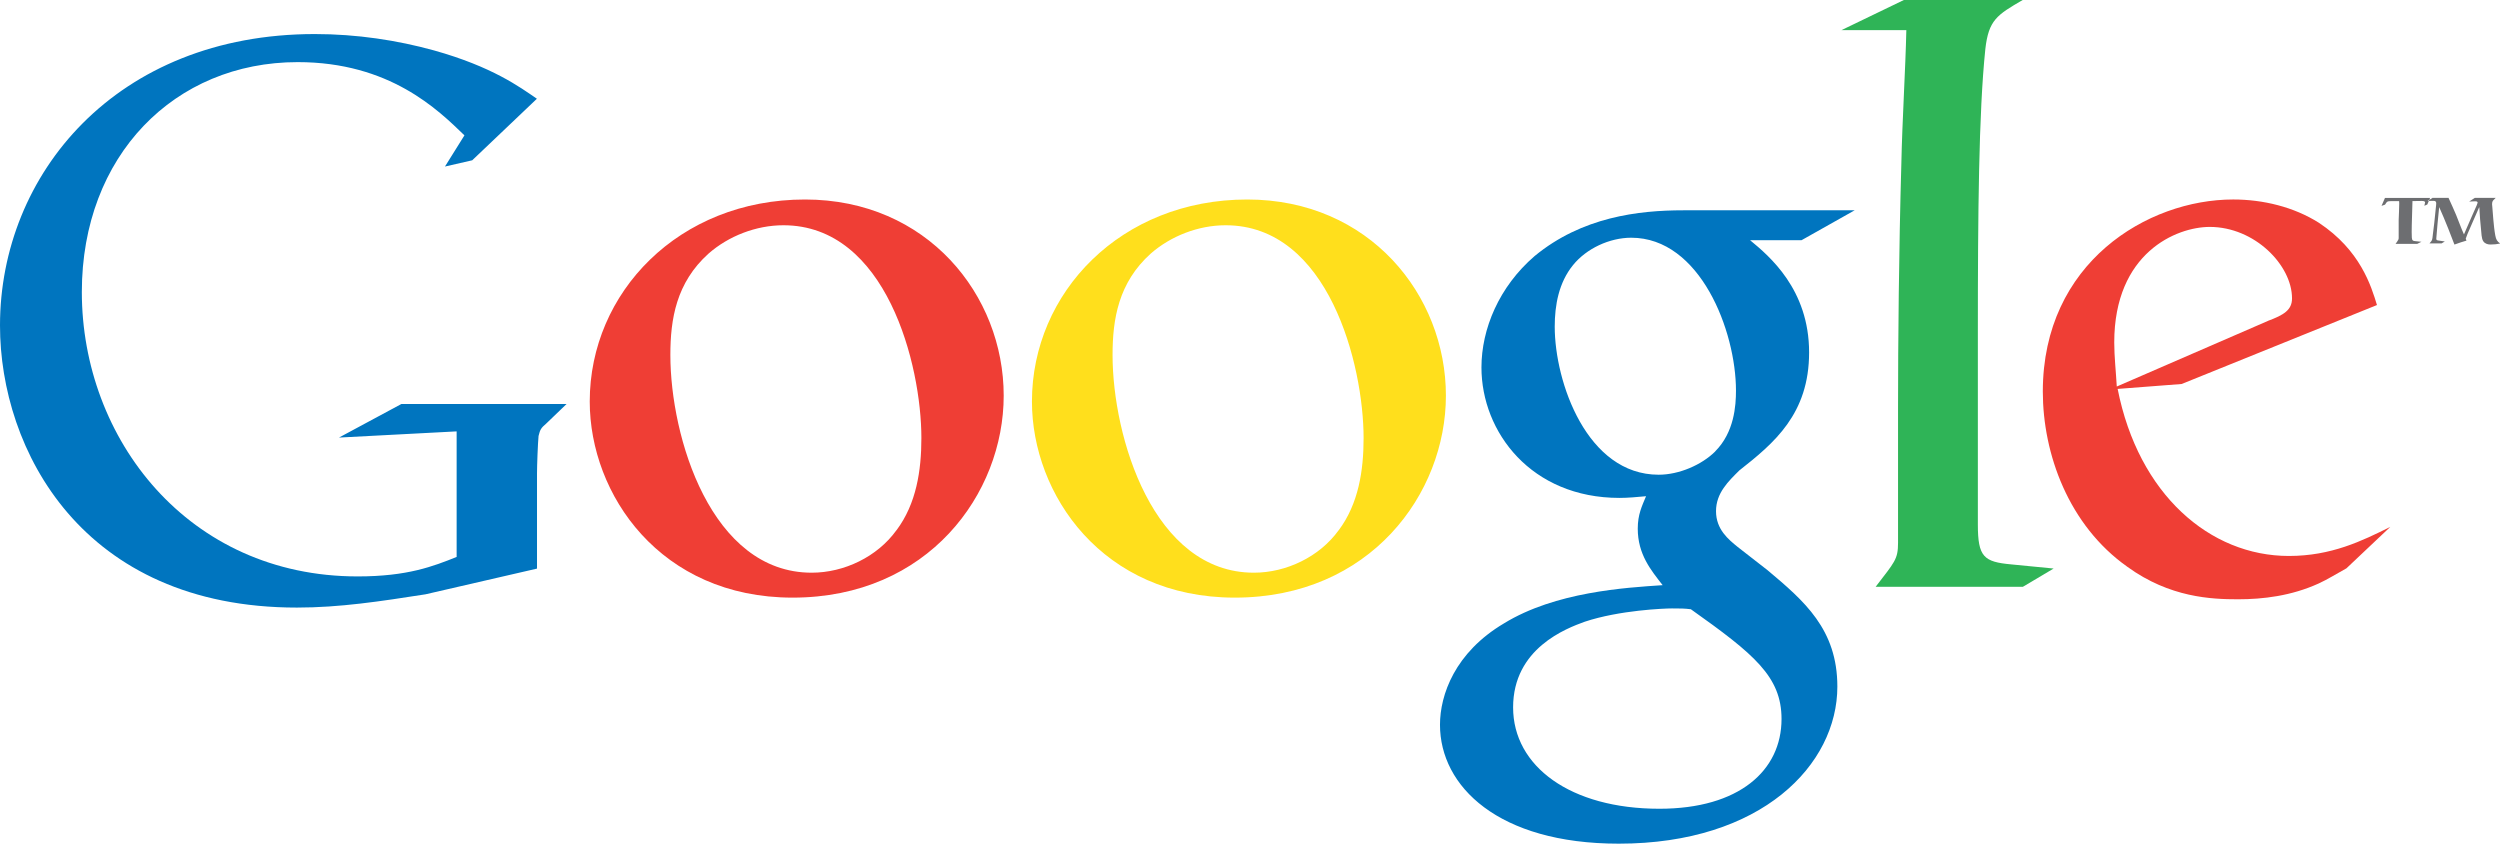
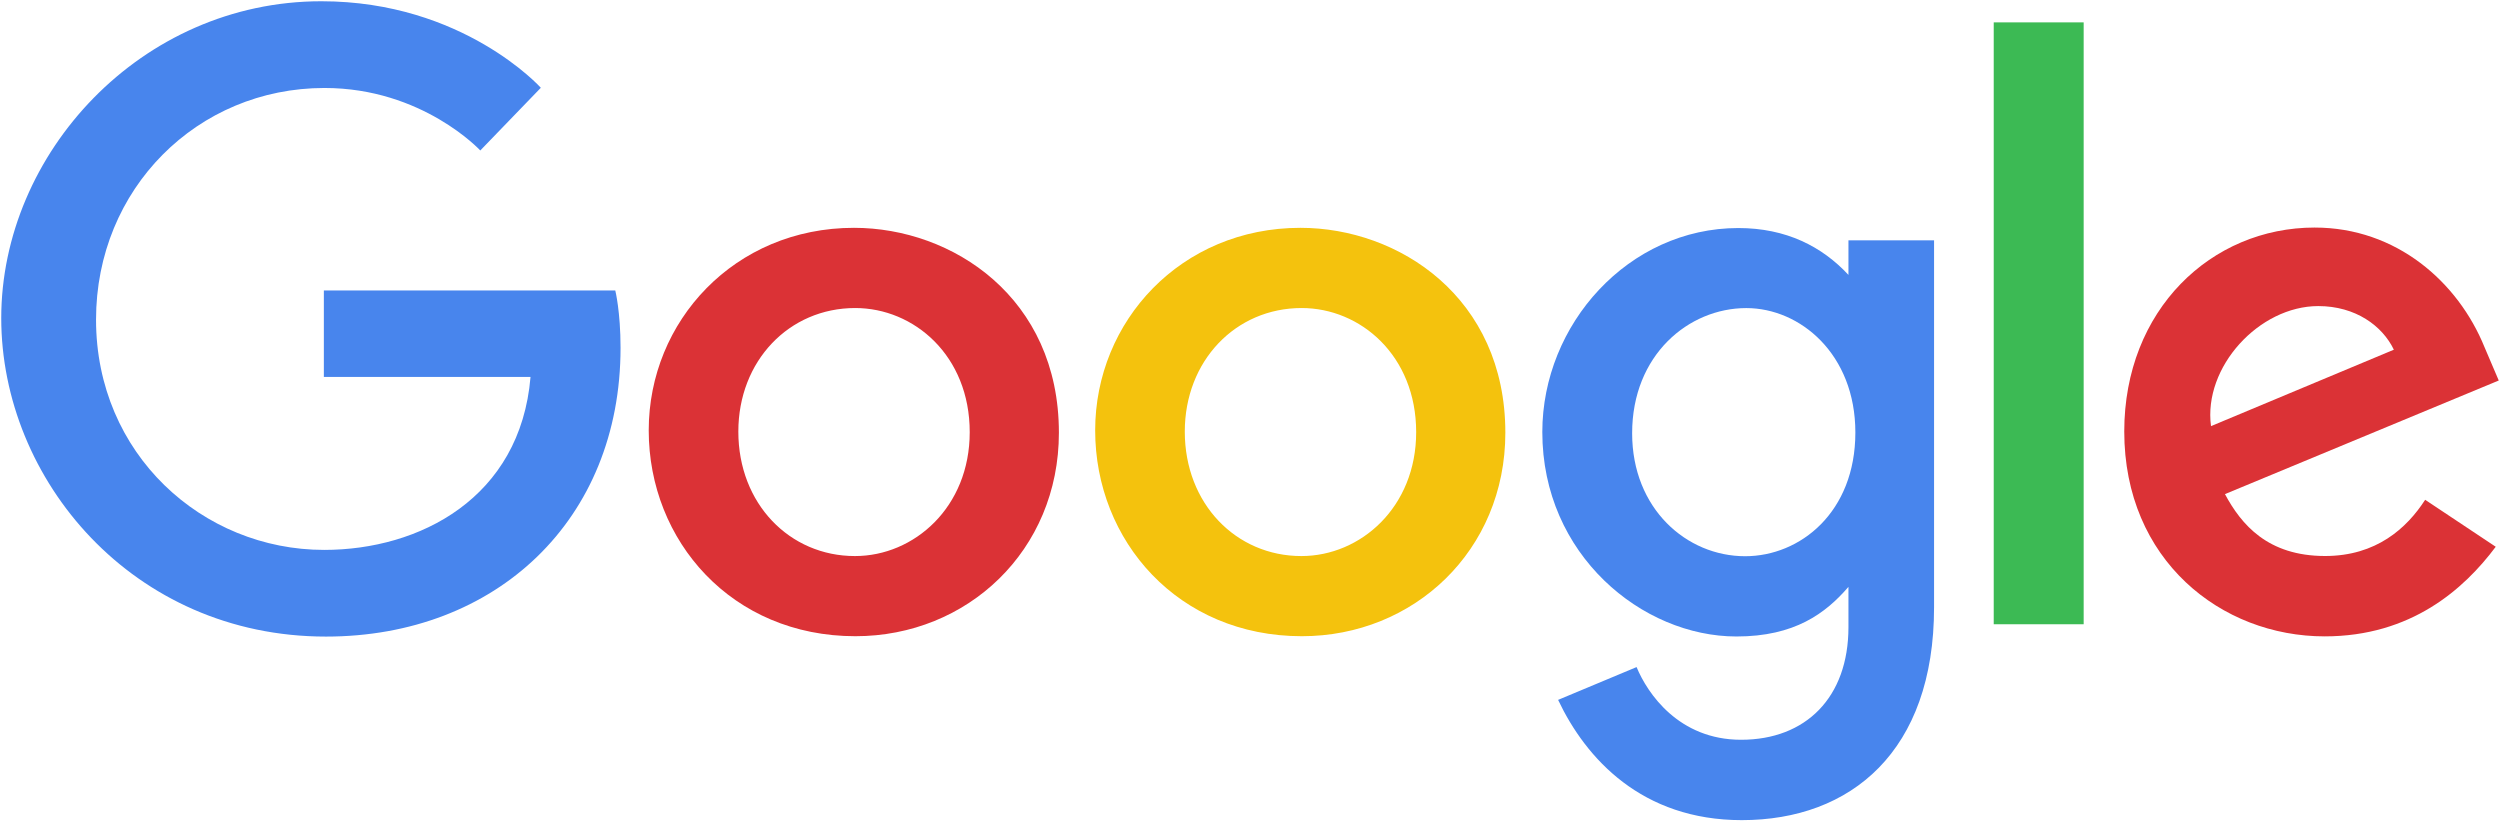
- <svg xmlns="http://www.w3.org/2000/svg" width="177.795" height="60" viewBox="0 0 177.795 60">
-   <g fill-rule="evenodd" clip-rule="evenodd">
-     <path fill="#6D6E71" d="M173.028 14.072h1.106l.018.04c.18.395.36.787.526 1.183.18.444.34.896.536 1.335l.018.04.508-1.167.4-.905.063-.18c0-.102-.104-.102-.195-.102l-.406.018.406-.264h1.483l-.1.102c-.11.097-.16.166-.16.356l.018.198.07.873c.036.38.07.76.14 1.14.06.31.127.42.348.58-.244.047-.41.07-.657.07-.1 0-.278 0-.44-.12-.19-.15-.217-.384-.25-.804l-.08-.86-.053-.817-.01-.057-.026.06-.466 1.062c-.367.84-.393.894-.466 1.12l.05.14c-.133.03-.66.205-.854.28-.15-.41-.67-1.75-1.085-2.664l-.116 1.165c-.013.13-.09.994-.09 1.073 0 .1.023.126.204.145l.404.06-.233.14h-.86l.12-.143.06-.1c.03-.074.04-.204.06-.39l.103-.84.127-1.23.01-.145c0-.12-.045-.18-.184-.18l-.43.007.385-.235zm-.203 0l-.2.47-.208.094.05-.235c0-.1-.124-.11-.253-.11l-.644.01c-.056 1.8-.056 1.96-.056 2.2l.01.4c.014.2.078.24.29.254l.394.04-.3.148h-1.54l.105-.147c.102-.155.116-.178.116-.28v-1.27c.01-.397.04-.795.04-1.187l-.01-.156h-.56c-.288.01-.29.013-.44.25l-.25.09.245-.567h3.203z" />
-     <path fill="#EF3E35" d="M166.847 40.433c-.65.355-1.3.768-1.95 1.064-1.952.887-3.96 1.123-5.734 1.123-1.89 0-4.847-.12-7.862-2.305-4.19-2.956-6.02-8.04-6.02-12.473 0-9.162 7.45-13.655 13.54-13.655 2.127 0 4.315.532 6.09 1.655 2.95 1.95 3.72 4.492 4.134 5.852l-13.89 5.615-4.552.35c1.48 7.502 6.56 11.88 12.178 11.88 3.015 0 5.203-1.068 7.214-2.07l-3.133 2.96zM161.29 22.82c1.122-.416 1.714-.77 1.714-1.598 0-2.364-2.658-5.084-5.853-5.084-2.36 0-6.79 1.833-6.79 8.218 0 1.005.12 2.07.18 3.133l10.76-4.67z" />
-     <path fill="#2FB457" d="M143.85 41.734h-10.46c1.358-1.773 1.595-1.95 1.595-3.133v-9.63c0-4.61.06-11.17.235-17.32.06-3.01.297-6.79.355-9.51h-4.61L135.4 0h8.45c-1.83 1.065-2.422 1.42-2.657 3.49-.472 4.55-.532 11.76-.532 20.155V37.3c0 2.306.42 2.66 2.37 2.838l3.02.295-2.19 1.3z" />
-     <path fill="#0075BF" d="M124.463 17.084c1.36 1.123 4.197 3.487 4.197 7.98 0 4.374-2.483 6.443-4.964 8.394-.77.768-1.656 1.597-1.656 2.897 0 1.3.887 2.01 1.537 2.54l2.128 1.657c2.603 2.186 4.964 4.197 4.964 8.276 0 5.556-5.38 11.172-15.55 11.172-8.57 0-12.71-4.08-12.71-8.454 0-2.128 1.06-5.144 4.55-7.212 3.66-2.246 8.63-2.54 11.285-2.718-.827-1.064-1.77-2.187-1.77-4.02 0-1.005.294-1.596.59-2.306-.65.06-1.3.12-1.892.12-6.266 0-9.814-4.67-9.814-9.282 0-2.72 1.242-5.734 3.784-7.92 3.37-2.78 7.39-3.252 10.58-3.252H131.9l-3.78 2.128h-3.665zm-4.197 26.246c-.472-.06-.77-.06-1.36-.06-.53 0-3.724.12-6.207.947-1.3.473-5.09 1.89-5.09 6.09 0 4.195 4.08 7.21 10.4 7.21 5.675 0 8.69-2.72 8.69-6.383 0-3.016-1.95-4.612-6.445-7.804zm1.716-11.23c1.357-1.36 1.477-3.253 1.477-4.317 0-4.256-2.55-10.877-7.45-10.877-1.54 0-3.19.77-4.14 1.95-1.01 1.242-1.3 2.838-1.3 4.375 0 3.96 2.3 10.53 7.39 10.53 1.47 0 3.07-.71 4.02-1.65z" />
-     <path fill="#FFDF1C" d="M87.813 42.502c-9.4 0-14.423-7.33-14.423-13.95 0-7.743 6.325-14.364 15.31-14.364 8.69 0 14.13 6.798 14.13 13.95-.002 6.975-5.382 14.364-15.017 14.364zm7.39-4.787c1.418-1.892 1.773-4.257 1.773-6.562 0-5.202-2.483-15.133-9.813-15.133-1.95 0-3.9.77-5.32 2.01-2.304 2.07-2.72 4.67-2.72 7.212 0 5.852 2.898 15.487 10.05 15.487 2.304 0 4.67-1.13 6.03-3.02z" />
-     <path fill="#EF3E35" d="M56.365 42.502c-9.4 0-14.424-7.33-14.424-13.95 0-7.743 6.33-14.364 15.31-14.364 8.69 0 14.13 6.798 14.13 13.95 0 6.975-5.37 14.364-15.01 14.364zm7.388-4.787c1.42-1.892 1.774-4.257 1.774-6.562 0-5.202-2.482-15.133-9.812-15.133-1.95 0-3.902.77-5.32 2.01-2.306 2.07-2.72 4.67-2.72 7.212 0 5.852 2.897 15.487 10.05 15.487 2.305 0 4.67-1.13 6.028-3.02z" />
-     <path fill="#0075BF" d="M38.183 40.44l-7.925 1.827c-3.214.5-6.097.943-9.144.943C5.818 43.21 0 31.96 0 23.148 0 12.398 8.258 2.422 22.39 2.422c2.992 0 5.874.444 8.478 1.164 4.156 1.164 6.097 2.605 7.315 3.437l-4.6 4.377-1.938.443 1.385-2.217C31.146 7.8 27.71 4.418 21.17 4.418c-8.757 0-15.35 6.65-15.35 16.35 0 10.417 7.537 20.226 19.617 20.226 3.548 0 5.376-.72 7.038-1.385v-8.93l-8.368.44 4.434-2.385h11.75l-1.44 1.384c-.39.332-.44.443-.55.887-.05.5-.11 2.105-.11 2.66v6.76z" />
-   </g>
+ <svg xmlns="http://www.w3.org/2000/svg" id="svg2" height="328.56" width="1e3" version="1.1">
+   <path id="path2998" fill="#4885ed" d="m246.11 116.18h-116.57v34.591h82.673c-4.084 48.506-44.44 69.192-82.533 69.192-48.736 0-91.264-38.346-91.264-92.092 0-52.357 40.54-92.679 91.371-92.679 39.217 0 62.326 25 62.326 25l24.22-25.081s-31.087-34.608-87.784-34.608c-72.197-0.001-128.05 60.933-128.05 126.75 0 64.493 52.539 127.38 129.89 127.38 68.031 0 117.83-46.604 117.83-115.52 0-14.539-2.111-22.942-2.111-22.942z" />
+   <path id="path3000" fill="#db3236" d="m341.6 91.129c-47.832 0-82.111 37.395-82.111 81.008 0 44.258 33.249 82.348 82.673 82.348 44.742 0 81.397-34.197 81.397-81.397 0-54.098-42.638-81.959-81.959-81.959zm0.476 32.083c23.522 0 45.812 19.017 45.812 49.66 0 29.993-22.195 49.552-45.92 49.552-26.068 0-46.633-20.878-46.633-49.79 0-28.292 20.31-49.422 46.741-49.422z" />
+   <path id="path3005" fill="#f4c20d" d="m520.18 91.129c-47.832 0-82.111 37.395-82.111 81.008 0 44.258 33.249 82.348 82.673 82.348 44.742 0 81.397-34.197 81.397-81.397 0-54.098-42.638-81.959-81.959-81.959zm0.476 32.083c23.522 0 45.812 19.017 45.812 49.66 0 29.993-22.195 49.552-45.92 49.552-26.068 0-46.633-20.878-46.633-49.79 0-28.292 20.31-49.422 46.741-49.422z" />
+   <path id="path3007" fill="#4885ed" d="m695.34 91.215c-43.904 0-78.414 38.453-78.414 81.613 0 49.163 40.009 81.765 77.657 81.765 23.279 0 35.657-9.241 44.796-19.847v16.106c0 28.18-17.11 45.055-42.936 45.055-24.949 0-37.463-18.551-41.812-29.078l-31.391 13.123c11.136 23.547 33.554 48.103 73.463 48.103 43.652 0 76.922-27.495 76.922-85.159v-146.77h-34.245v13.836c-10.53-11.347-24.93-18.745-44.04-18.745zm3.178 32.018c21.525 0 43.628 18.38 43.628 49.768 0 31.904-22.056 49.487-44.104 49.487-23.406 0-45.185-19.005-45.185-49.184 0-31.358 22.619-50.071 45.66-50.071z" />
+   <path id="path3011" fill="#db3236" d="m925.89 91.02c-41.414 0-76.187 32.95-76.187 81.57 0 51.447 38.759 81.959 80.165 81.959 34.558 0 55.768-18.906 68.426-35.845l-28.235-18.787c-7.327 11.371-19.576 22.484-40.018 22.484-22.962 0-33.52-12.574-40.061-24.754l109.52-45.444-5.686-13.318c-10.58-26.08-35.26-47.86-67.92-47.86zm1.427 31.413c14.923 0 25.663 7.934 30.224 17.447l-73.139 30.57c-3.153-23.667 19.269-48.017 42.915-48.017z" />
+   <path id="path3015" fill="#3cba54" d="m797.49 249.7h35.975v-240.75h-35.975z" />
</svg>
